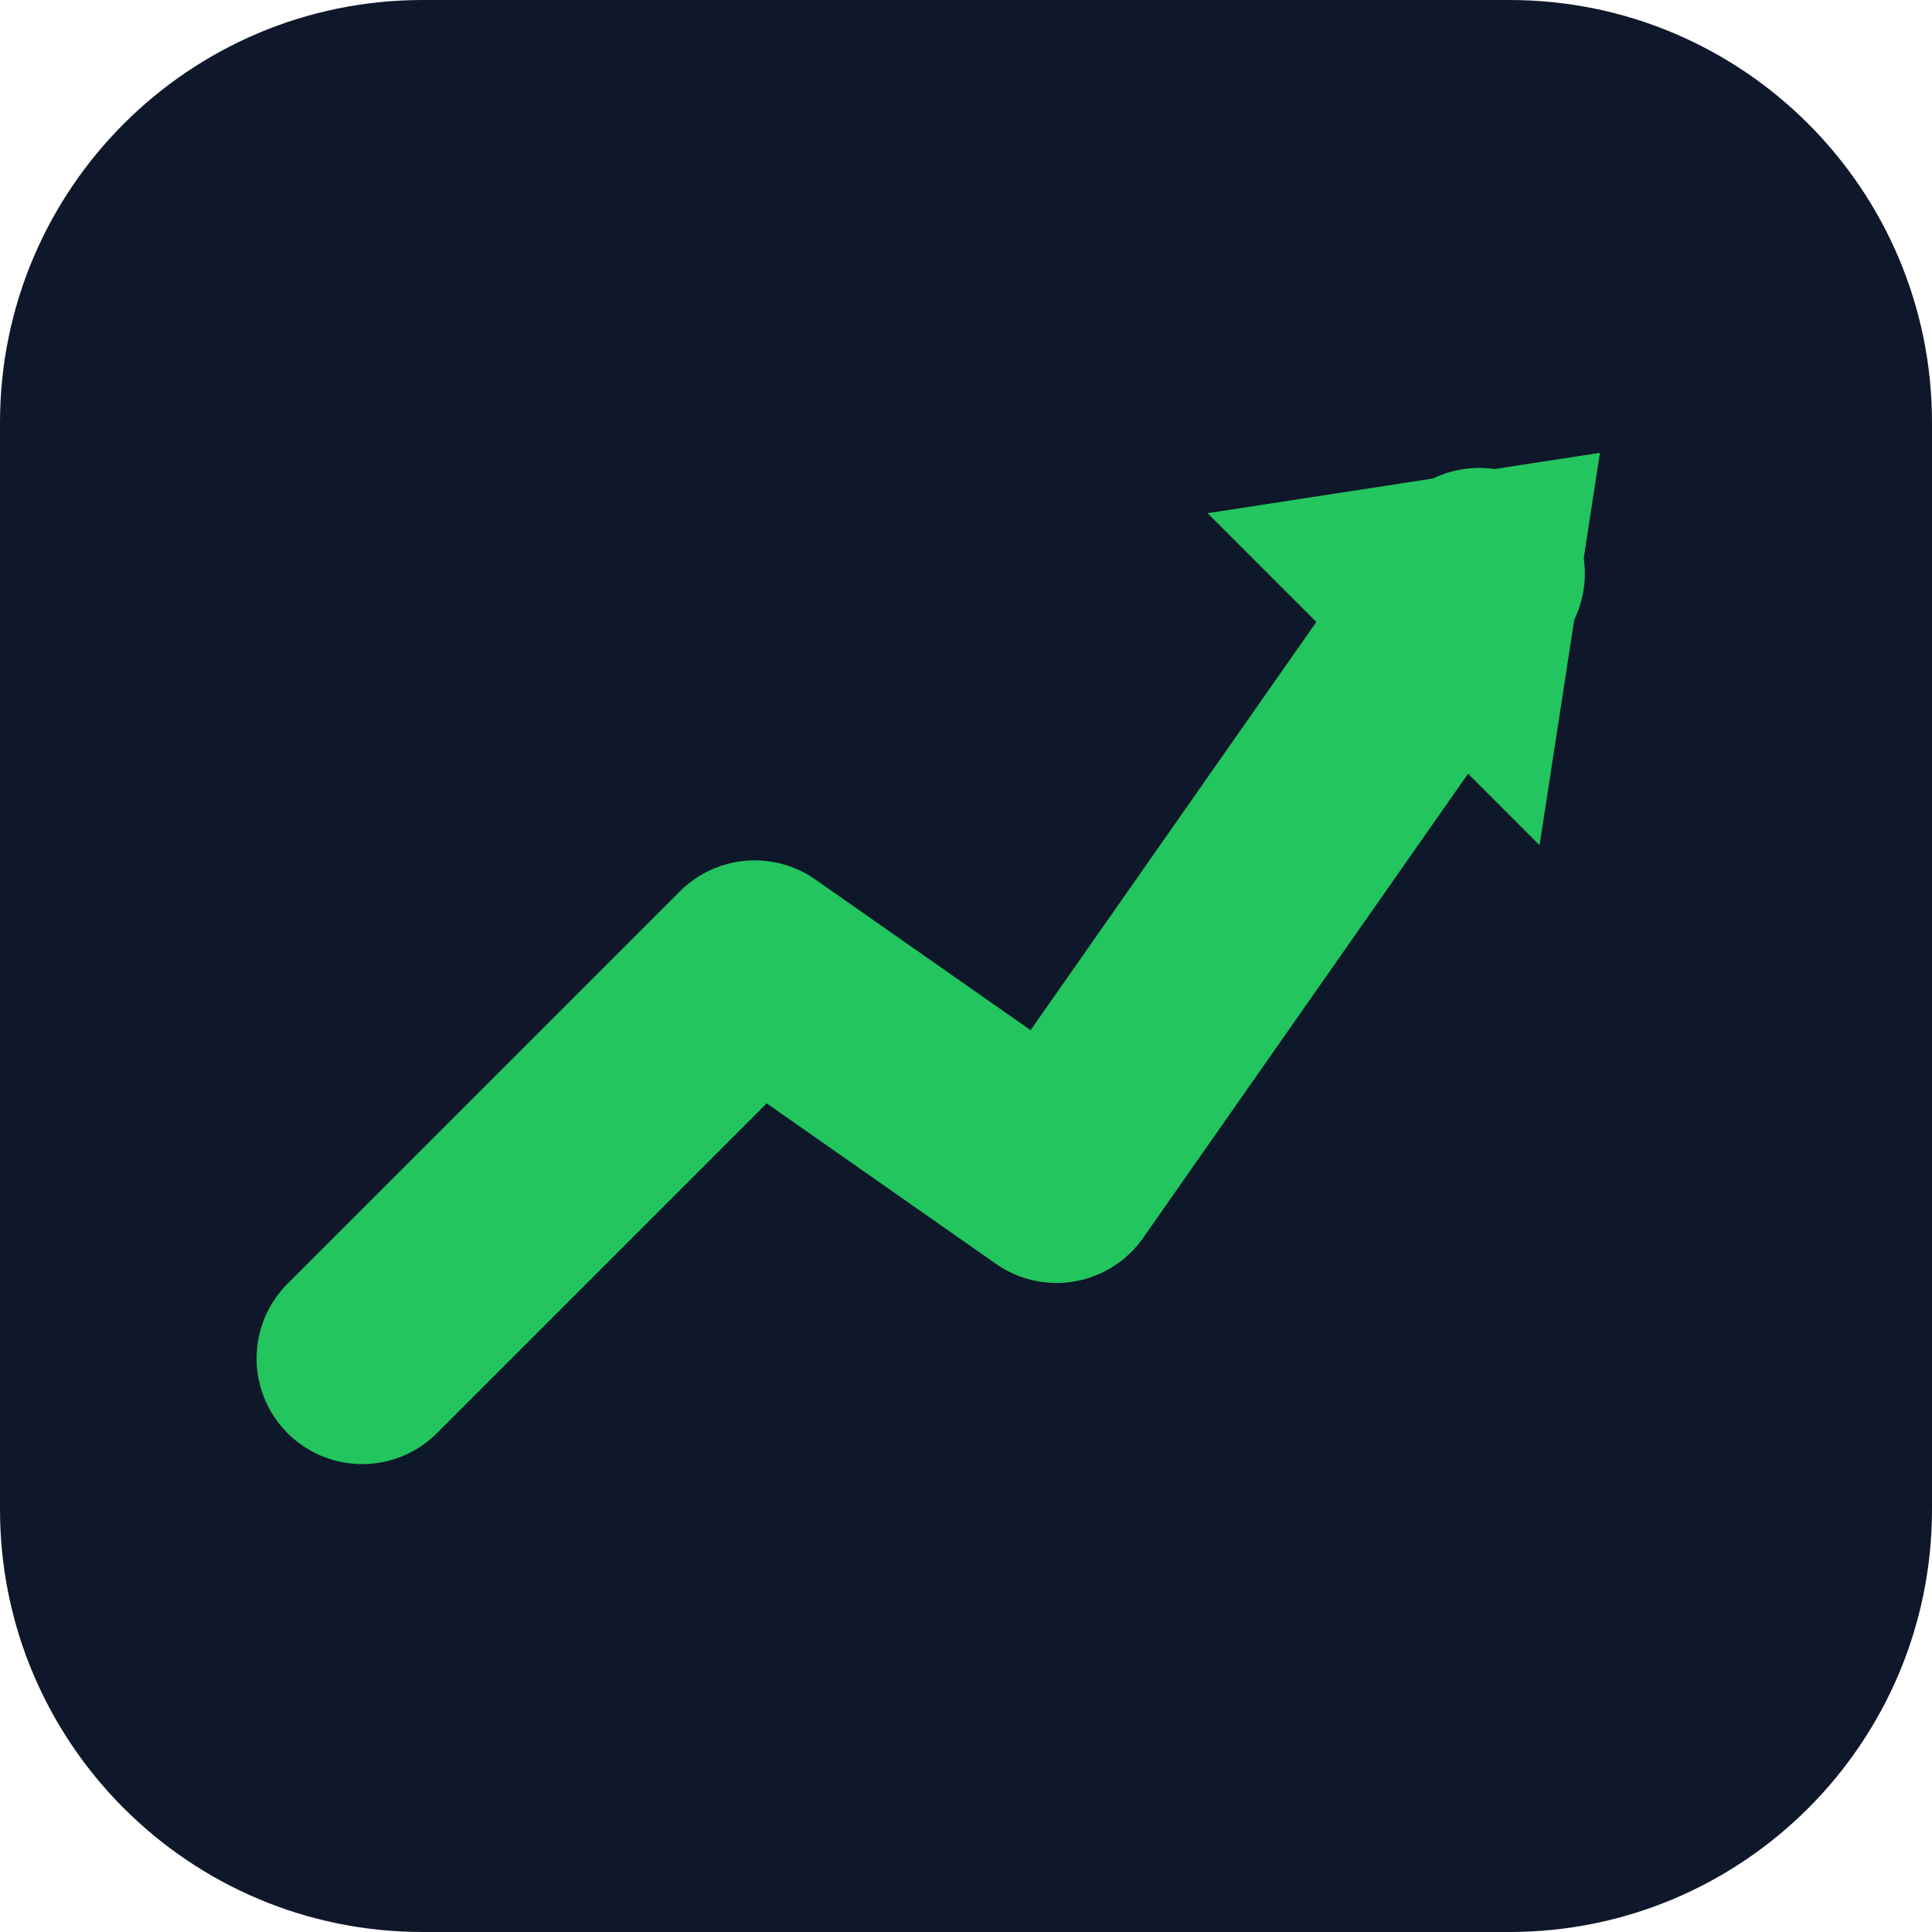
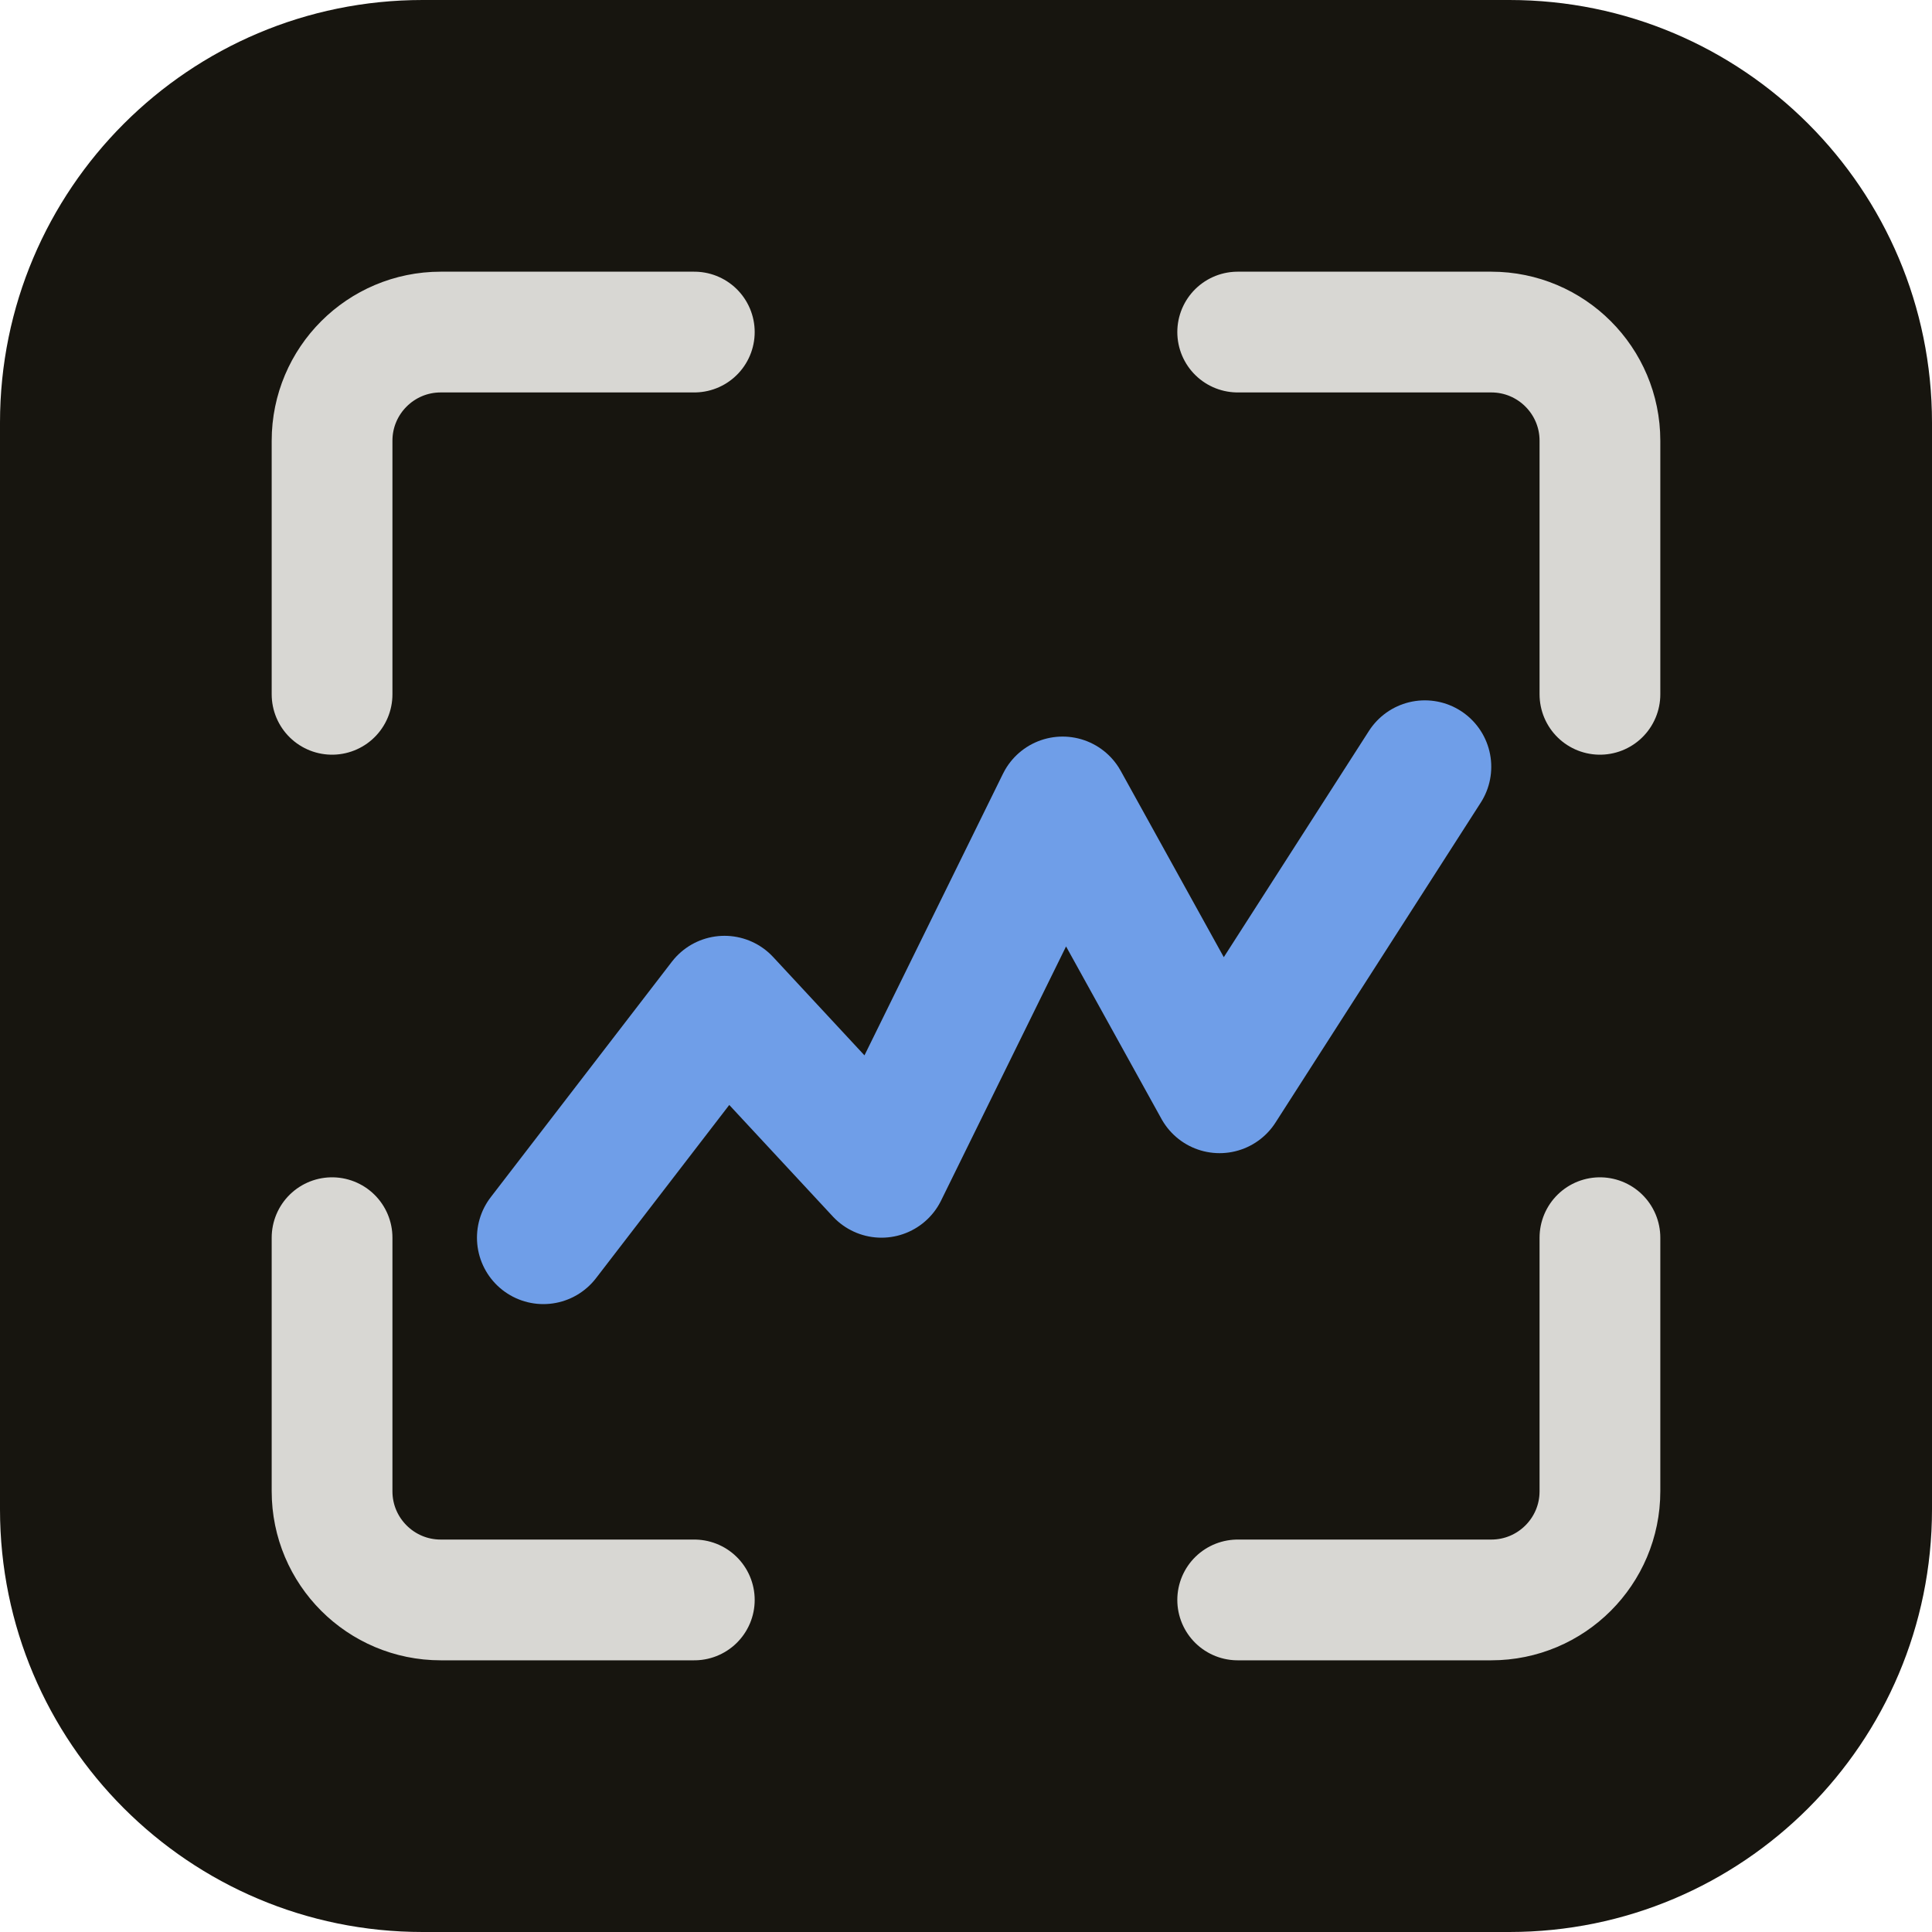
- <svg xmlns="http://www.w3.org/2000/svg" viewBox="0 0 64 64" role="img" aria-label="Trading Helper">
-   <rect width="64" height="64" rx="14" fill="#0f172a" />
-   <polyline points="12,45 25,32 35,39 49,19" fill="none" stroke="#22c55e" stroke-width="7" stroke-linecap="round" stroke-linejoin="round" />
-   <path d="M40 17 L53 15 L51 28 Z" fill="#22c55e" />
+ <svg xmlns="http://www.w3.org/2000/svg" viewBox="0 0 32 32">
+   <rect width="32" height="32" rx="7" fill="#17150f" />
+   <g stroke="#faf9f6" stroke-width="2" stroke-linecap="round" stroke-linejoin="round" opacity="0.85">
+     <path d="M5.5 11.5V7.3A1.8 1.8 0 0 1 7.3 5.5H11.5" fill="none" />
+     <path d="M20.5 5.5h4.2a1.8 1.8 0 0 1 1.8 1.8v4.2" fill="none" />
+     <path d="M26.5 20.5v4.2a1.8 1.8 0 0 1-1.8 1.8h-4.2" fill="none" />
+     <path d="M11.5 26.5H7.3a1.8 1.8 0 0 1-1.8-1.8v-4.2" fill="none" />
+   </g>
+   <path d="M9 20.5 12 16.6l2.6 2.8 3-6.1 2.6 4.7 3.4-5.3" fill="none" stroke="#6f9ee8" stroke-width="2.2" stroke-linecap="round" stroke-linejoin="round" />
</svg>
